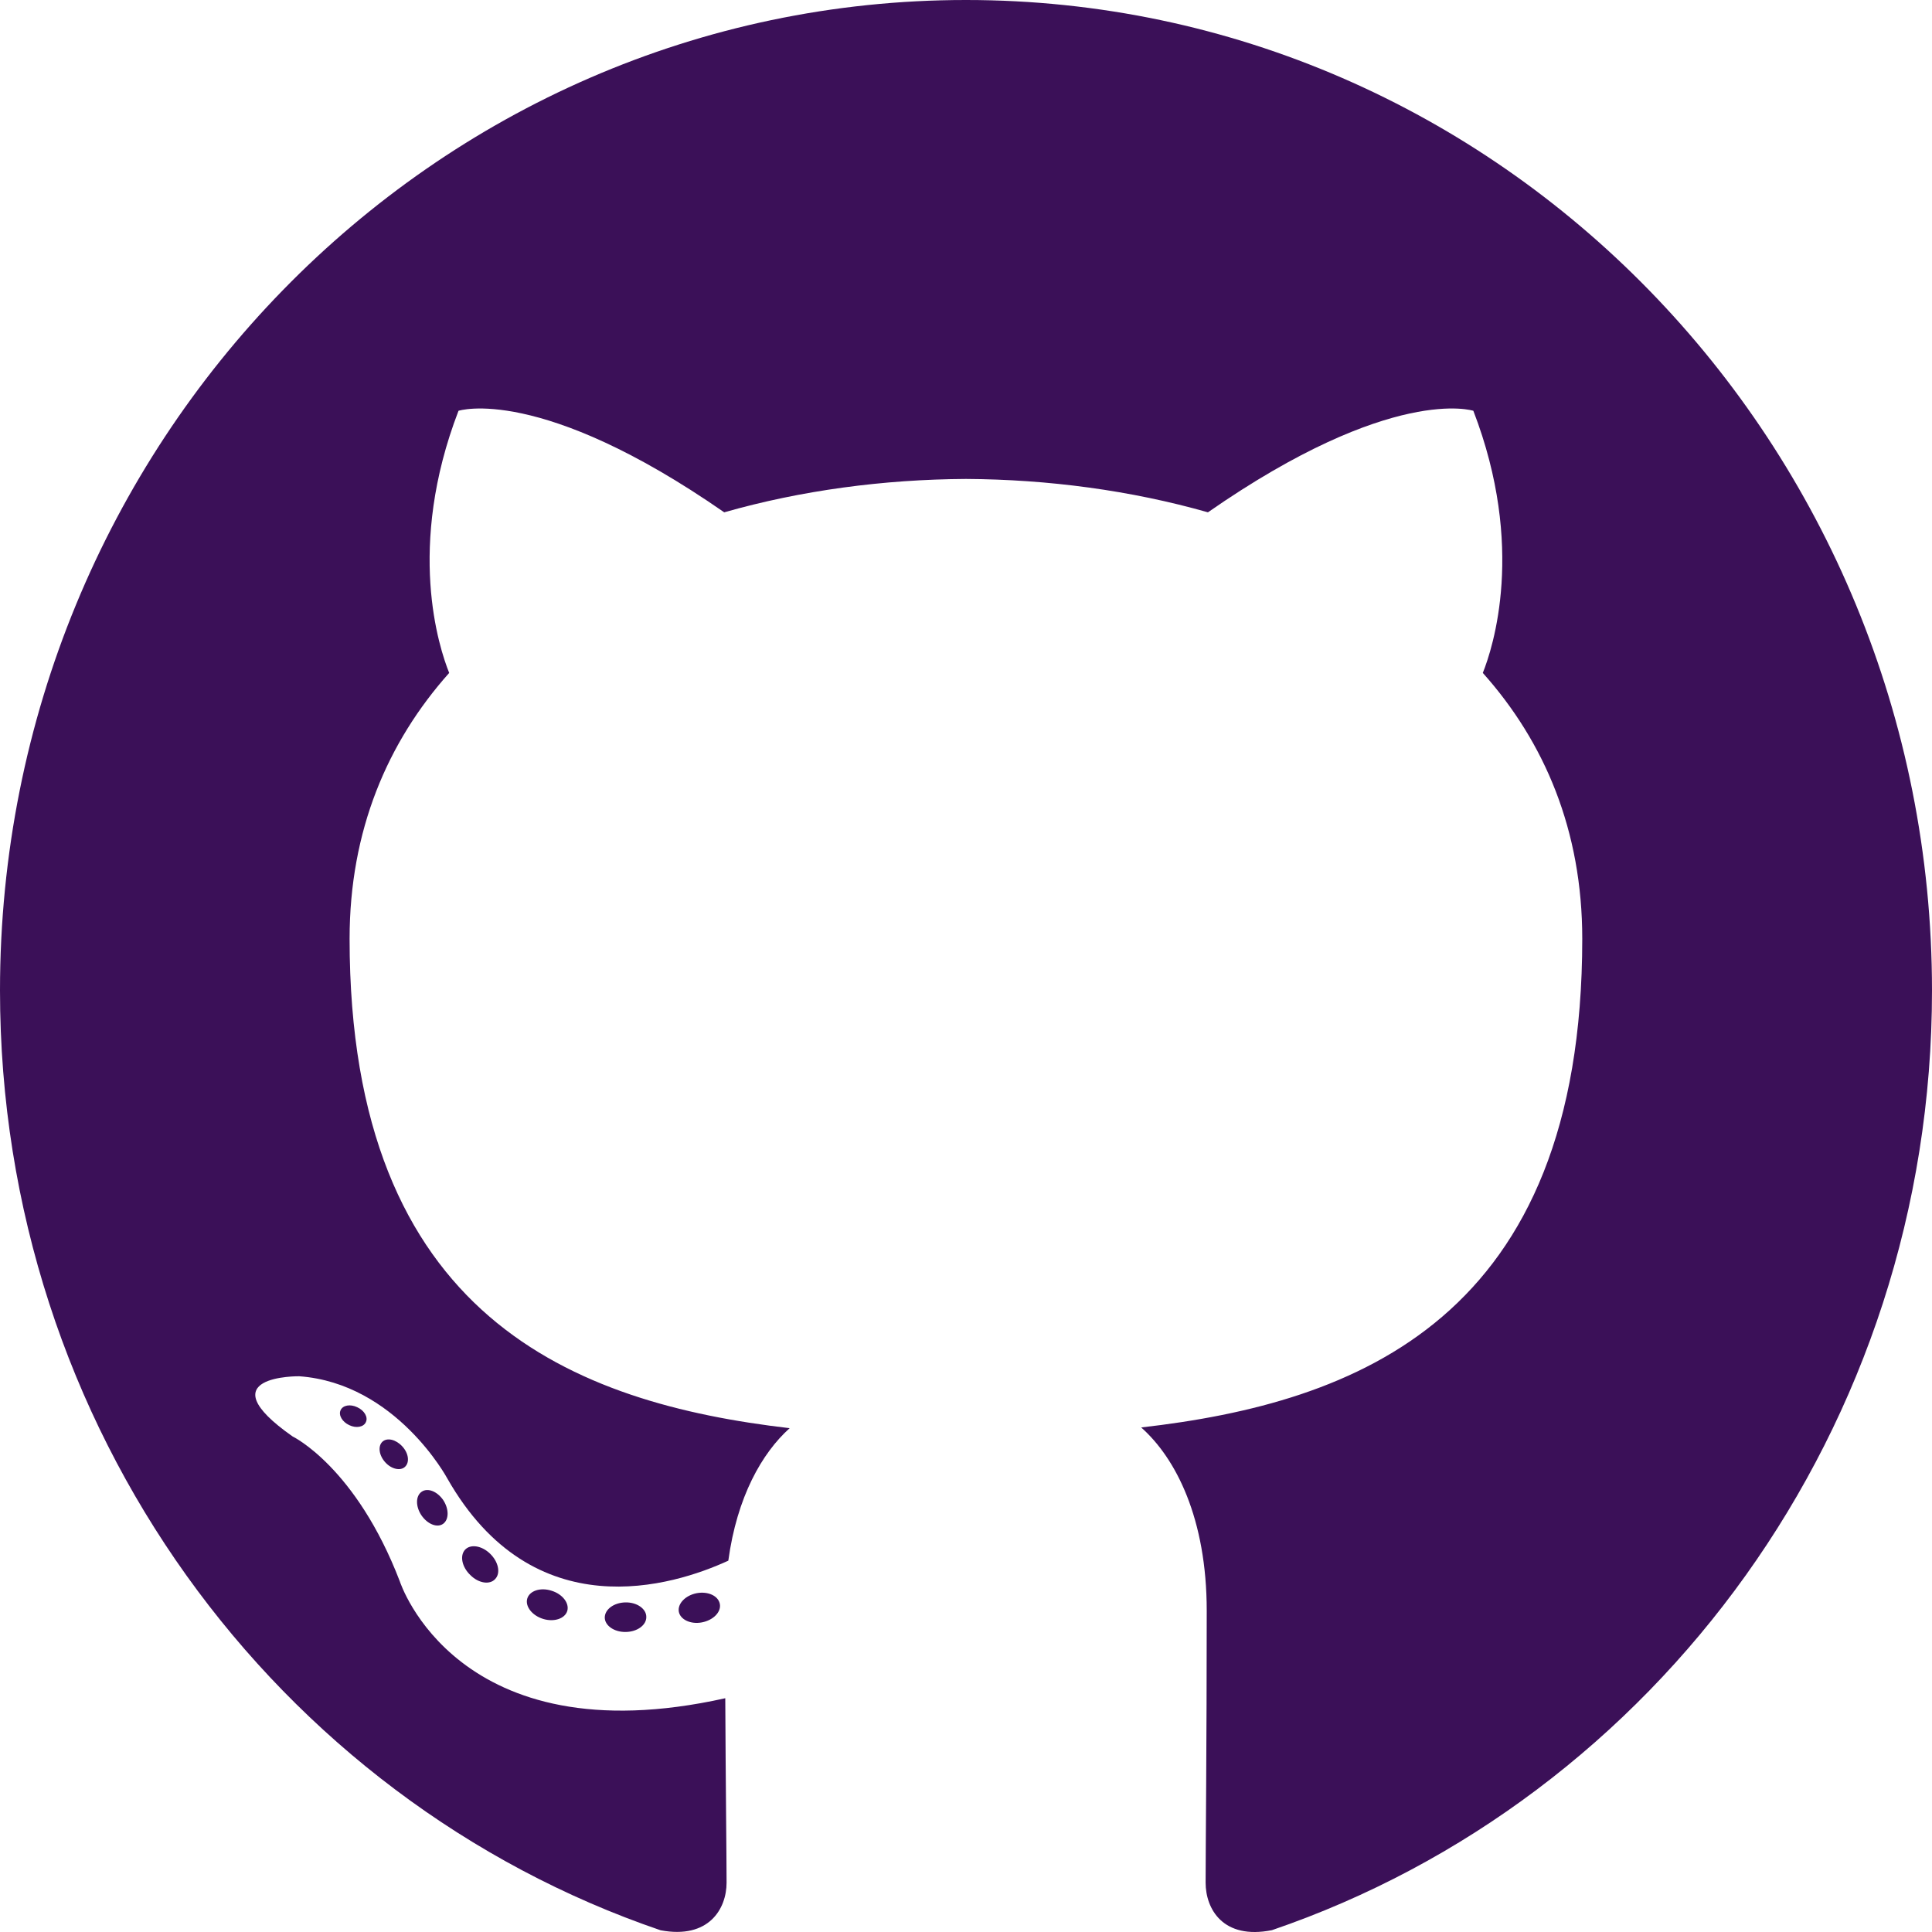
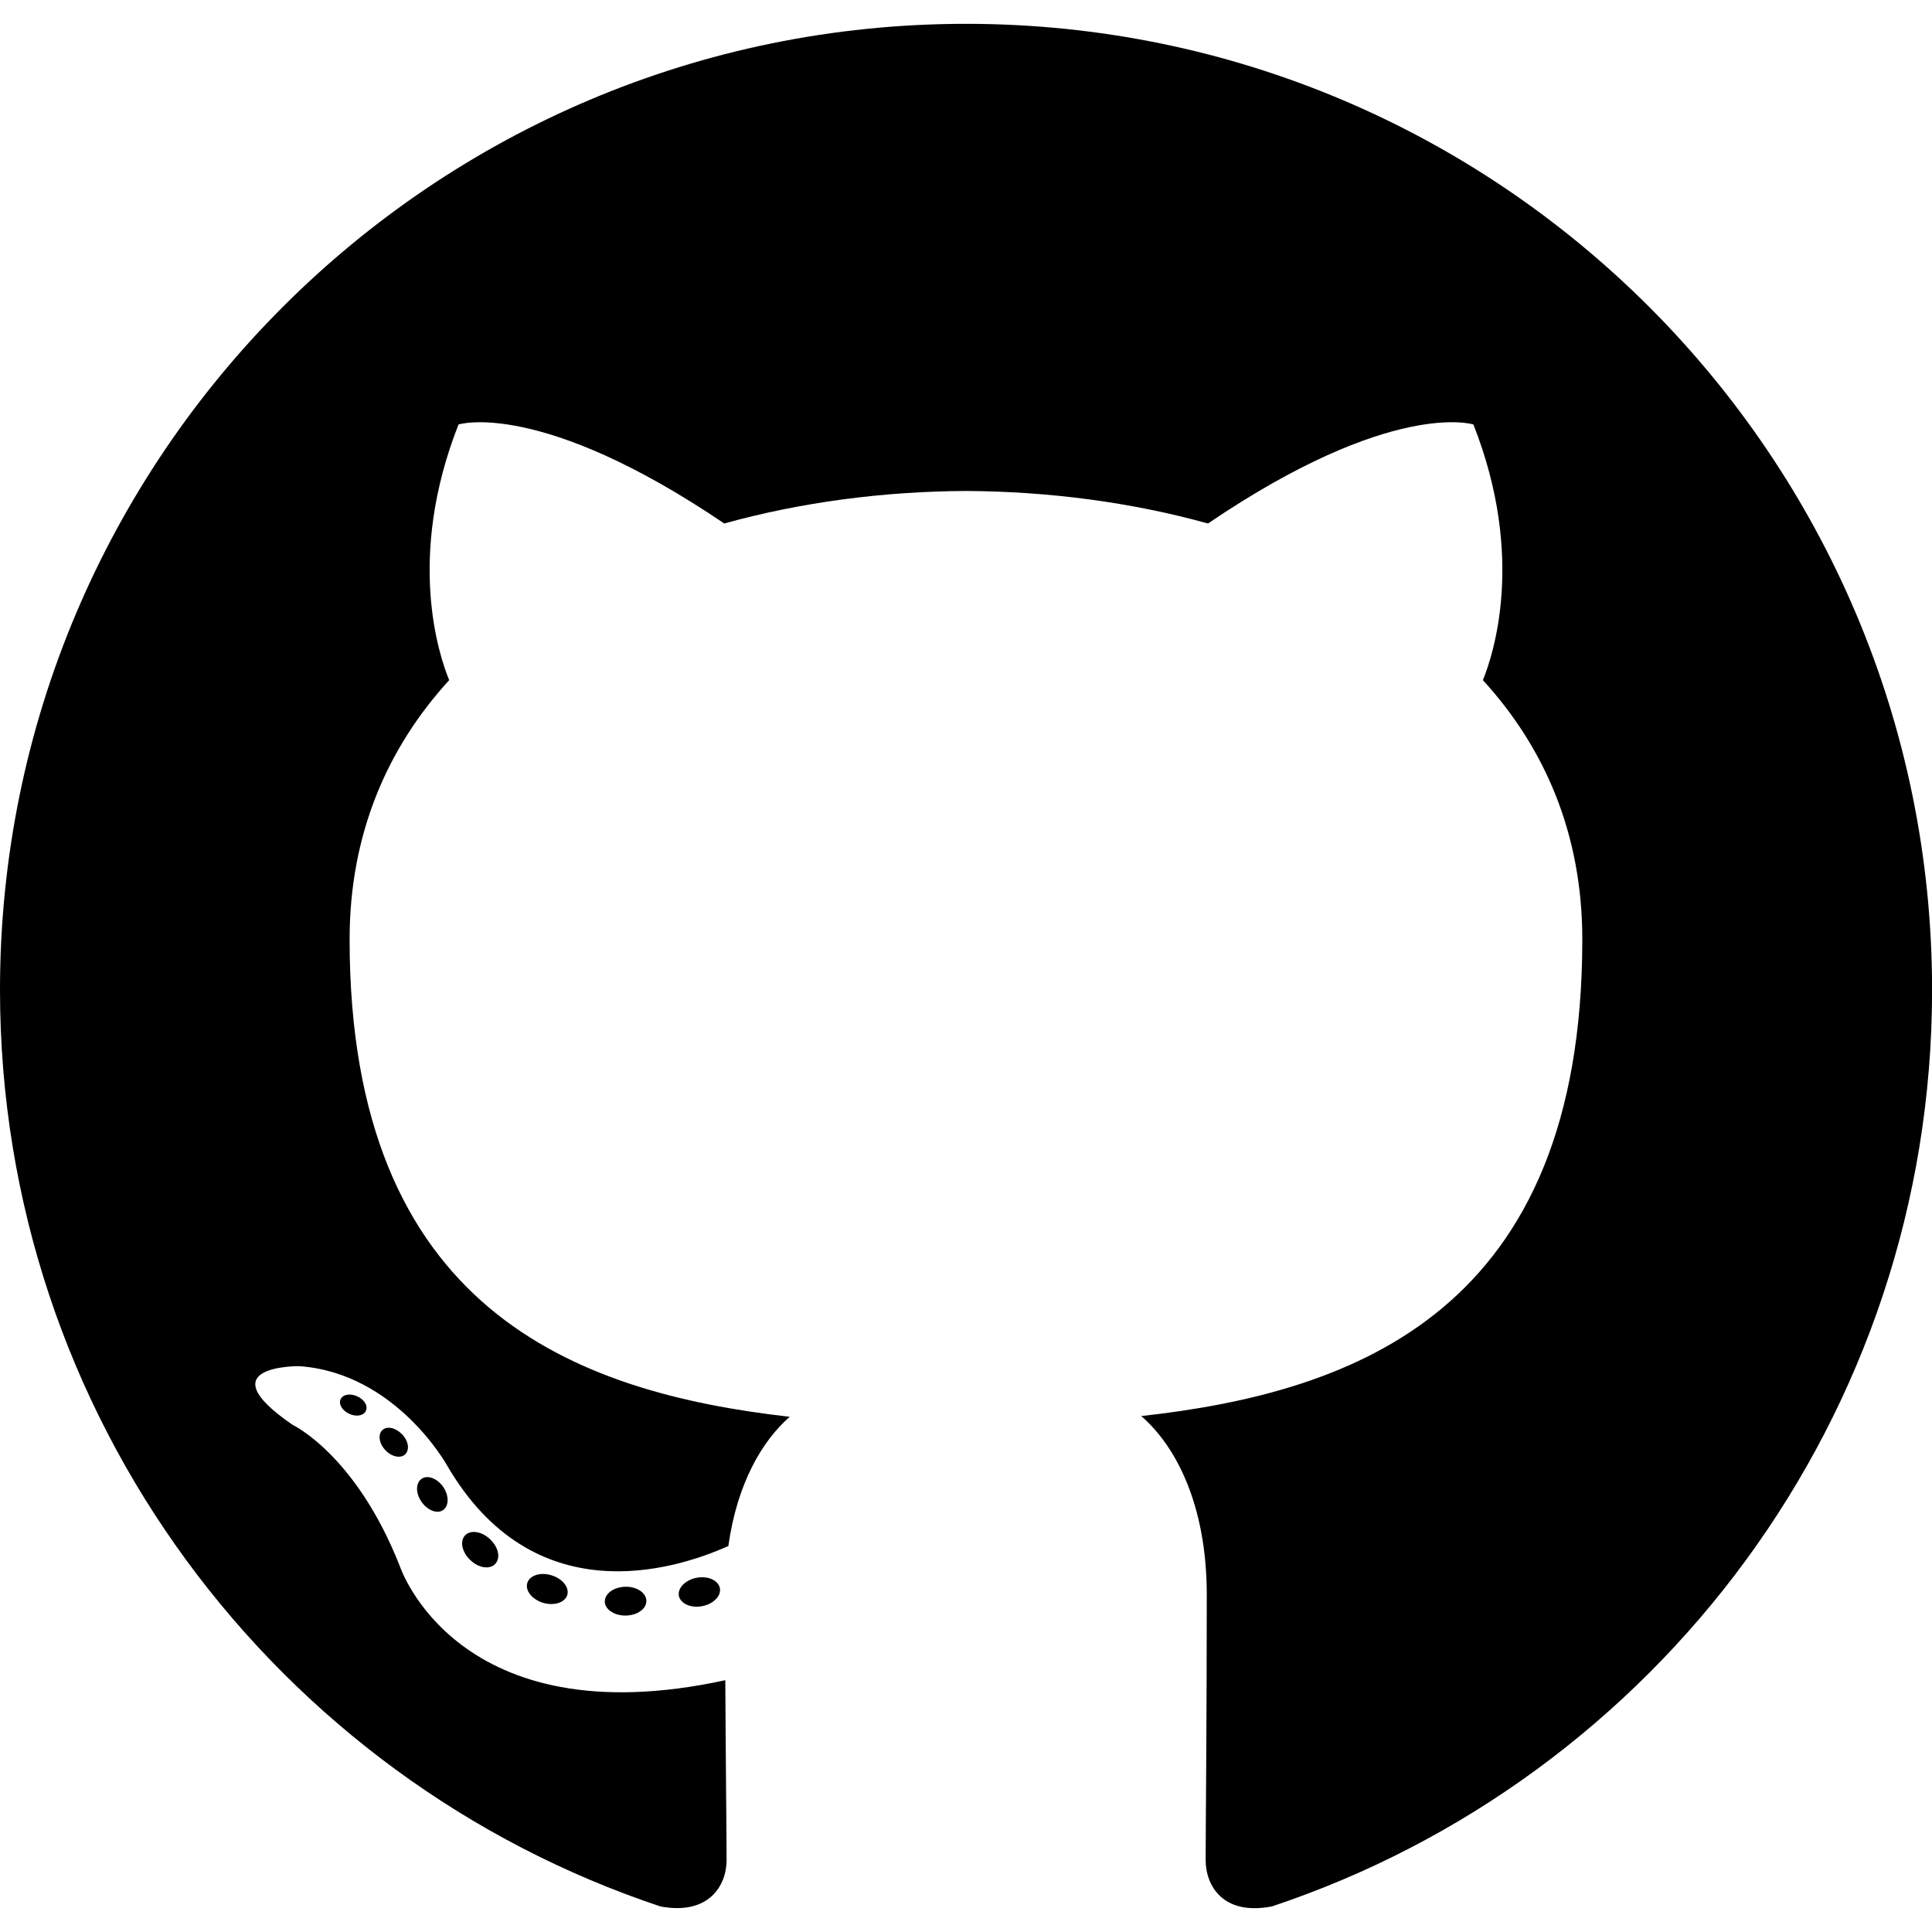
- <svg xmlns="http://www.w3.org/2000/svg" width="40" height="40" viewBox="0 0 40 40" fill="none">
-   <path fill-rule="evenodd" clip-rule="evenodd" d="M19.999 0C8.955 0 0 9.18 0 20.506C0 29.566 5.73 37.252 13.676 39.964C14.676 40.153 15.043 39.519 15.043 38.978C15.043 38.489 15.024 36.874 15.016 35.16C9.453 36.401 8.278 32.741 8.278 32.741C7.368 30.37 6.058 29.74 6.058 29.74C4.243 28.467 6.195 28.494 6.195 28.494C8.203 28.64 9.26 30.608 9.26 30.608C11.043 33.742 13.938 32.836 15.079 32.312C15.259 30.986 15.778 30.082 16.349 29.569C11.908 29.051 7.238 27.293 7.238 19.436C7.238 17.197 8.02 15.367 9.3 13.932C9.091 13.414 8.406 11.329 9.493 8.505C9.493 8.505 11.173 7.954 14.994 10.607C16.589 10.152 18.299 9.925 19.999 9.916C21.699 9.925 23.411 10.152 25.009 10.607C28.826 7.953 30.504 8.505 30.504 8.505C31.592 11.329 30.907 13.414 30.7 13.932C31.982 15.367 32.759 17.197 32.759 19.436C32.759 27.312 28.081 29.046 23.627 29.554C24.344 30.189 24.984 31.439 24.984 33.351C24.984 36.095 24.961 38.303 24.961 38.978C24.961 39.523 25.321 40.164 26.334 39.962C34.277 37.247 40 29.564 40 20.507C39.998 9.181 31.044 0 19.999 0Z" fill="#3B1058" />
-   <path d="M7.575 29.443C7.531 29.545 7.375 29.576 7.231 29.506C7.086 29.439 7.005 29.299 7.051 29.198C7.095 29.094 7.251 29.065 7.396 29.135C7.541 29.2 7.625 29.34 7.575 29.443Z" fill="#3B1058" />
-   <path d="M8.385 30.369C8.29 30.459 8.103 30.417 7.976 30.275C7.845 30.131 7.821 29.94 7.918 29.849C8.016 29.759 8.196 29.802 8.328 29.945C8.46 30.087 8.485 30.276 8.385 30.369Z" fill="#3B1058" />
-   <path d="M9.173 31.55C9.05 31.637 8.85 31.555 8.726 31.374C8.603 31.191 8.603 30.972 8.73 30.885C8.853 30.798 9.051 30.876 9.176 31.057C9.298 31.242 9.298 31.461 9.173 31.55Z" fill="#3B1058" />
-   <path d="M10.253 32.691C10.143 32.816 9.91 32.782 9.74 32.612C9.565 32.447 9.516 32.213 9.626 32.088C9.738 31.963 9.973 31.999 10.145 32.166C10.318 32.332 10.37 32.568 10.253 32.691Z" fill="#3B1058" />
-   <path d="M11.745 33.352C11.696 33.513 11.471 33.587 11.245 33.518C11.018 33.448 10.87 33.26 10.916 33.098C10.963 32.935 11.19 32.86 11.418 32.934C11.643 33.002 11.791 33.19 11.745 33.352Z" fill="#3B1058" />
-   <path d="M13.381 33.475C13.386 33.645 13.194 33.785 12.956 33.788C12.718 33.793 12.523 33.657 12.521 33.491C12.521 33.32 12.71 33.181 12.948 33.176C13.186 33.171 13.381 33.308 13.381 33.475Z" fill="#3B1058" />
-   <path d="M14.904 33.211C14.933 33.375 14.768 33.545 14.531 33.59C14.299 33.634 14.084 33.532 14.054 33.368C14.026 33.199 14.194 33.029 14.426 32.985C14.661 32.942 14.874 33.041 14.904 33.211Z" fill="#3B1058" />
+ <svg xmlns="http://www.w3.org/2000/svg" version="1.1" id="Capa_1" x="0px" y="0px" viewBox="0 0 24 24" style="enable-background:new 0 0 24 24;" xml:space="preserve" width="512" height="512">
+   <g>
+     <path style="fill-rule:evenodd;clip-rule:evenodd;" d="M12,0.296c-6.627,0-12,5.372-12,12c0,5.302,3.438,9.8,8.206,11.387   c0.6,0.111,0.82-0.26,0.82-0.577c0-0.286-0.011-1.231-0.016-2.234c-3.338,0.726-4.043-1.416-4.043-1.416   C4.421,18.069,3.635,17.7,3.635,17.7c-1.089-0.745,0.082-0.729,0.082-0.729c1.205,0.085,1.839,1.237,1.839,1.237   c1.07,1.834,2.807,1.304,3.492,0.997C9.156,18.429,9.467,17.9,9.81,17.6c-2.665-0.303-5.467-1.332-5.467-5.93   c0-1.31,0.469-2.381,1.237-3.221C5.455,8.146,5.044,6.926,5.696,5.273c0,0,1.008-0.322,3.301,1.23   C9.954,6.237,10.98,6.104,12,6.099c1.02,0.005,2.047,0.138,3.006,0.404c2.29-1.553,3.297-1.23,3.297-1.23   c0.653,1.653,0.242,2.873,0.118,3.176c0.769,0.84,1.235,1.911,1.235,3.221c0,4.609-2.807,5.624-5.479,5.921   c0.43,0.372,0.814,1.103,0.814,2.222c0,1.606-0.014,2.898-0.014,3.293c0,0.319,0.216,0.694,0.824,0.576   c4.766-1.589,8.2-6.085,8.2-11.385C24,5.669,18.627,0.296,12,0.296z" />
+     <path d="M4.545,17.526c-0.026,0.06-0.12,0.078-0.206,0.037c-0.087-0.039-0.136-0.121-0.108-0.18   c0.026-0.061,0.12-0.078,0.207-0.037C4.525,17.384,4.575,17.466,4.545,17.526L4.545,17.526z" />
+     <path d="M5.031,18.068c-0.057,0.053-0.169,0.028-0.245-0.055c-0.079-0.084-0.093-0.196-0.035-0.249   c0.059-0.053,0.167-0.028,0.246,0.056C5.076,17.903,5.091,18.014,5.031,18.068L5.031,18.068z" />
+     <path d="M5.504,18.759c-0.074,0.051-0.194,0.003-0.268-0.103c-0.074-0.107-0.074-0.235,0.002-0.286   c0.074-0.051,0.193-0.005,0.268,0.101C5.579,18.579,5.579,18.707,5.504,18.759L5.504,18.759z" />
+     <path d="M6.152,19.427c-0.066,0.073-0.206,0.053-0.308-0.046c-0.105-0.097-0.134-0.234-0.068-0.307   c0.067-0.073,0.208-0.052,0.311,0.046C6.191,19.217,6.222,19.355,6.152,19.427L6.152,19.427z" />
+     <path d="M7.047,19.814c-0.029,0.094-0.164,0.137-0.3,0.097C6.611,19.87,6.522,19.76,6.55,19.665   c0.028-0.095,0.164-0.139,0.301-0.096C6.986,19.609,7.075,19.719,7.047,19.814L7.047,19.814z" />
+     <path d="M8.029,19.886c0.003,0.099-0.112,0.181-0.255,0.183c-0.143,0.003-0.26-0.077-0.261-0.174c0-0.1,0.113-0.181,0.256-0.184   C7.912,19.708,8.029,19.788,8.029,19.886L8.029,19.886z" />
+     <path d="M8.943,19.731c0.017,0.096-0.082,0.196-0.224,0.222c-0.139,0.026-0.268-0.034-0.286-0.13   c-0.017-0.099,0.084-0.198,0.223-0.224C8.797,19.574,8.925,19.632,8.943,19.731L8.943,19.731z" />
+   </g>
</svg>
